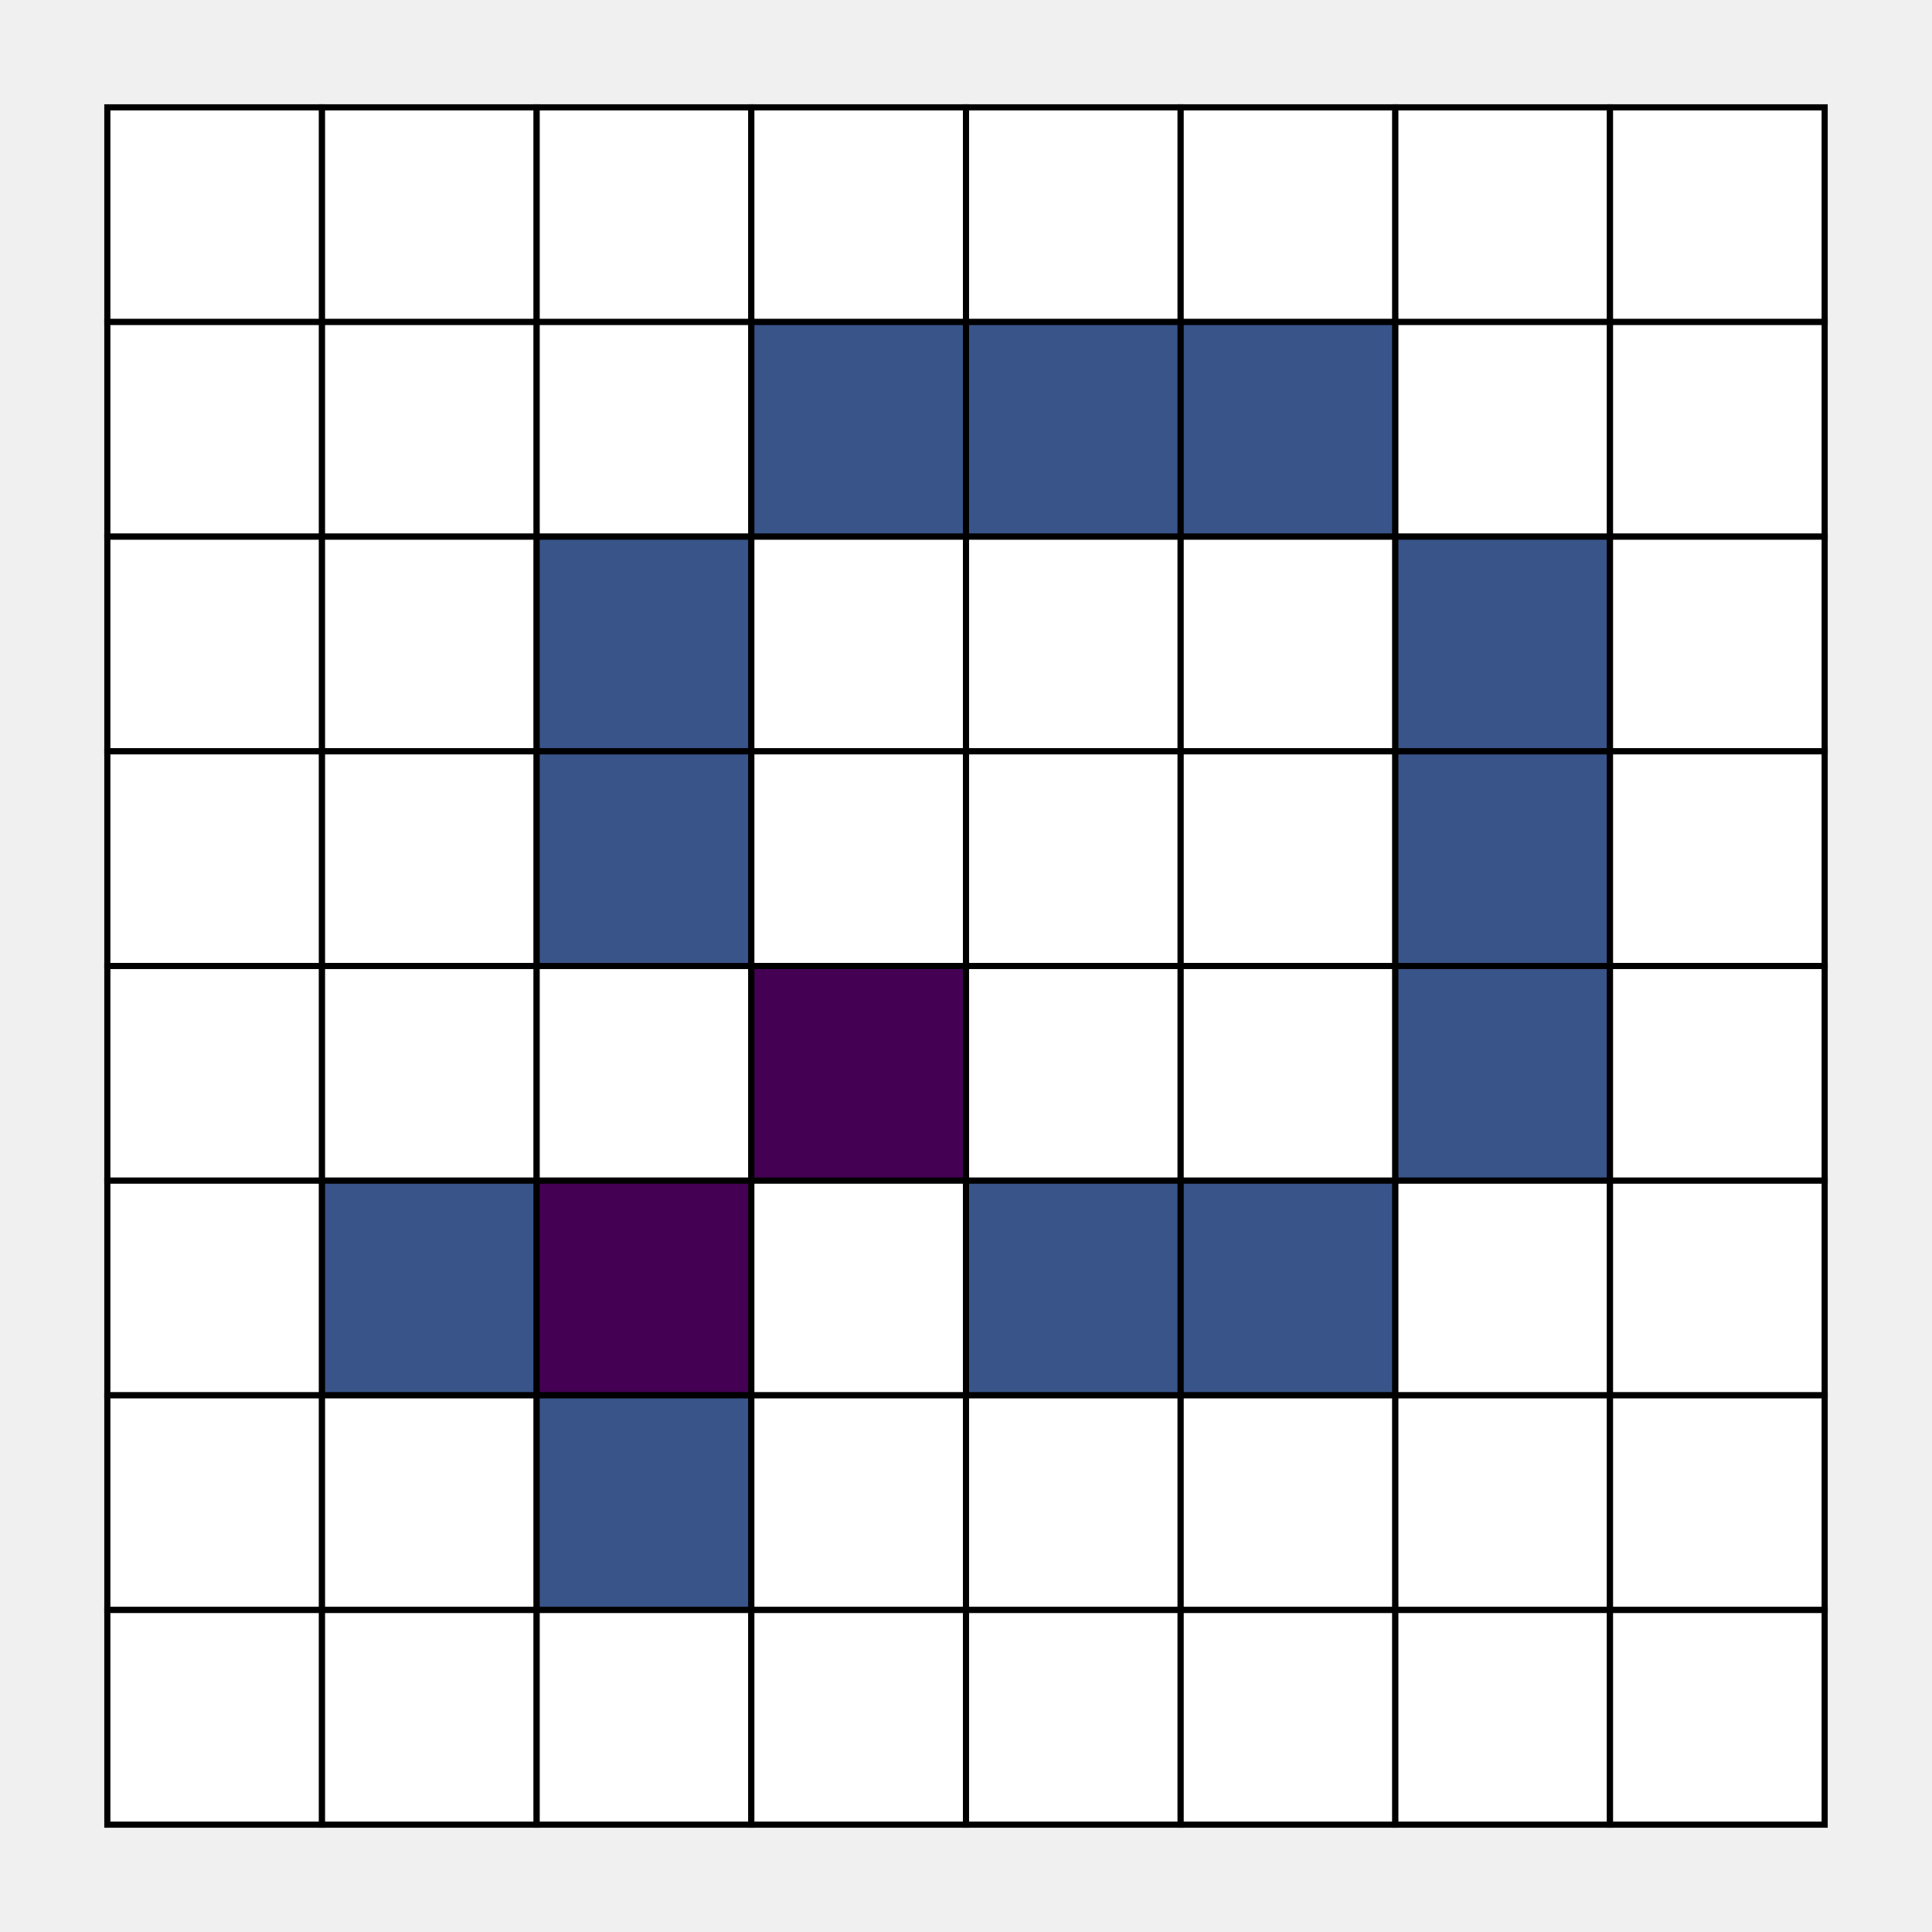
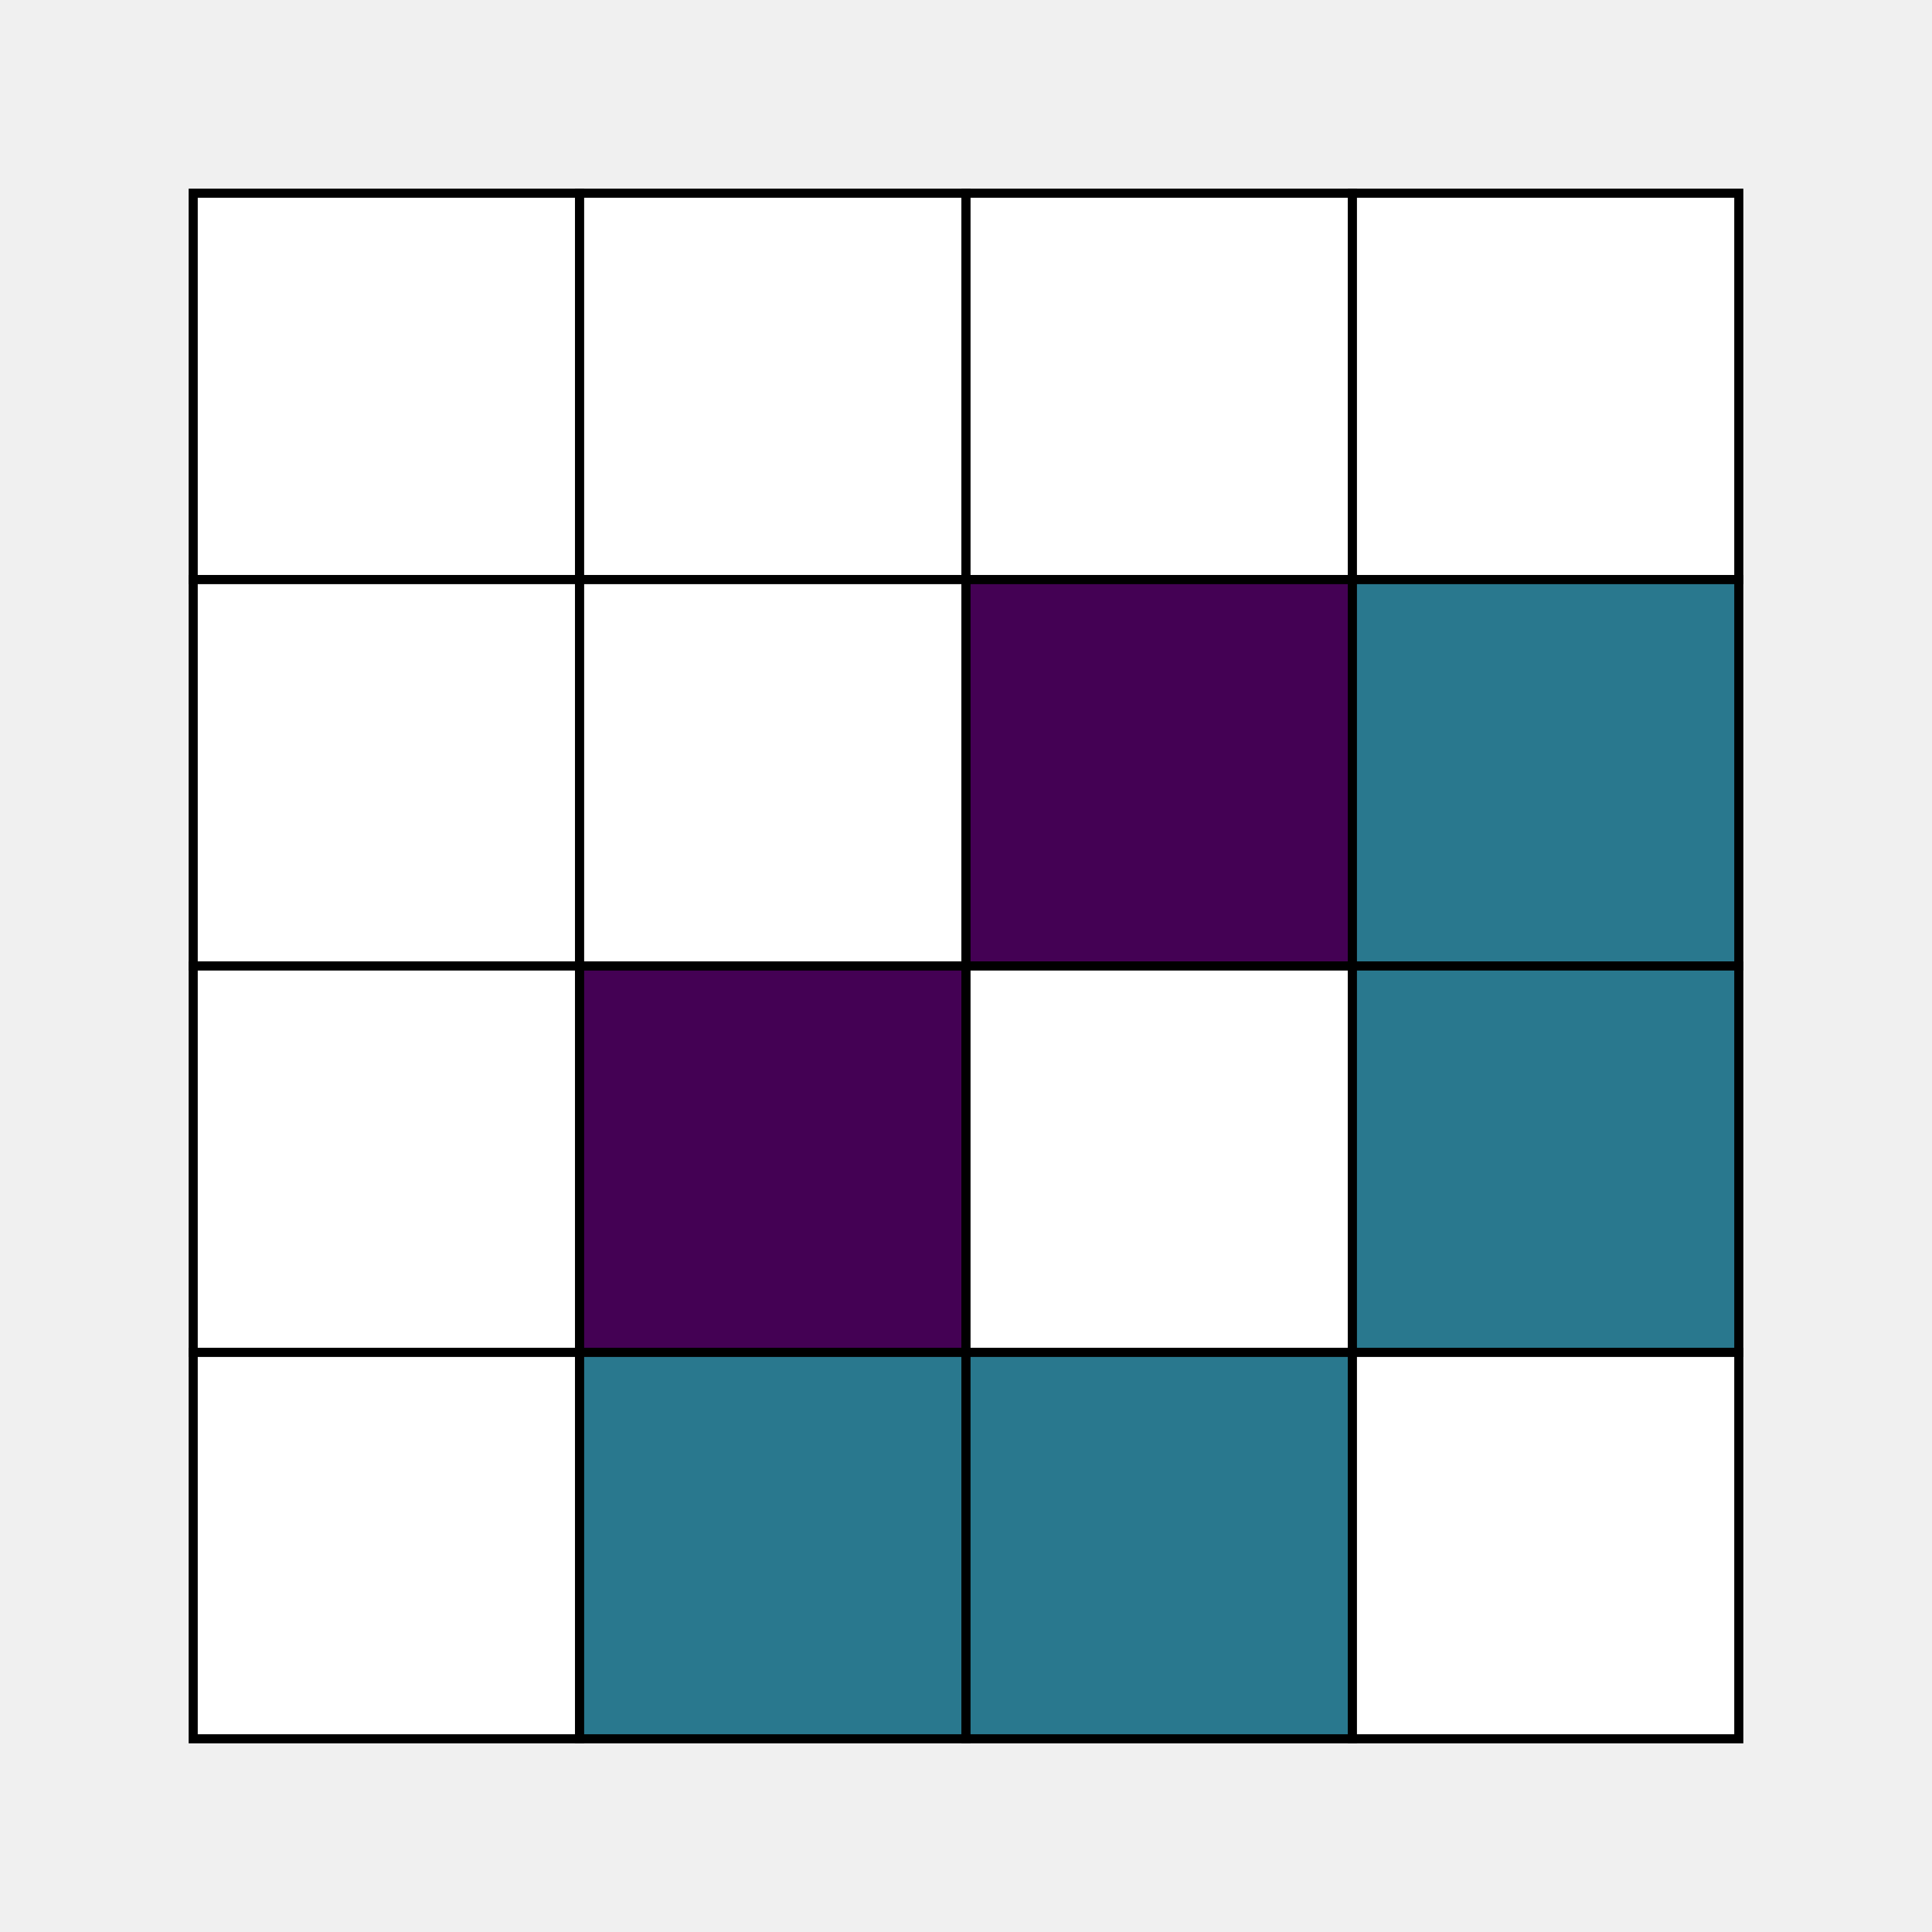
- <svg xmlns="http://www.w3.org/2000/svg" width="315" height="315" fill="#fde724">
+ <svg width="212.5" height="212.5">
  <g>
-     <rect x="17.5" y="17.5" width="35" height="35" fill="white" stroke="black" stroke-width="1" />
-     <rect x="52.5" y="17.5" width="35" height="35" fill="white" stroke="black" stroke-width="1" />
-     <rect x="87.5" y="17.5" width="35" height="35" fill="white" stroke="black" stroke-width="1" />
-     <rect x="122.5" y="17.5" width="35" height="35" fill="white" stroke="black" stroke-width="1" />
-     <rect x="157.5" y="17.5" width="35" height="35" fill="white" stroke="black" stroke-width="1" />
-     <rect x="192.5" y="17.5" width="35" height="35" fill="white" stroke="black" stroke-width="1" />
-     <rect x="227.5" y="17.5" width="35" height="35" fill="white" stroke="black" stroke-width="1" />
-     <rect x="262.5" y="17.5" width="35" height="35" fill="white" stroke="black" stroke-width="1" />
+     <rect x="21.25" y="21.25" width="42.5" height="42.5" fill="white" stroke="black" stroke-width="1" />
+     <rect x="63.75" y="21.25" width="42.5" height="42.5" fill="white" stroke="black" stroke-width="1" />
+     <rect x="106.25" y="21.25" width="42.5" height="42.5" fill="white" stroke="black" stroke-width="1" />
+     <rect x="148.75" y="21.25" width="42.5" height="42.5" fill="white" stroke="black" stroke-width="1" />
  </g>
  <g>
-     <rect x="17.5" y="52.5" width="35" height="35" fill="white" stroke="black" stroke-width="1" />
-     <rect x="52.5" y="52.5" width="35" height="35" fill="white" stroke="black" stroke-width="1" />
-     <rect x="87.5" y="52.5" width="35" height="35" fill="white" stroke="black" stroke-width="1" />
-     <rect x="122.5" y="52.5" width="35" height="35" fill="#385489" stroke="black" stroke-width="1" />
-     <rect x="157.5" y="52.5" width="35" height="35" fill="#385489" stroke="black" stroke-width="1" />
-     <rect x="192.5" y="52.5" width="35" height="35" fill="#385489" stroke="black" stroke-width="1" />
-     <rect x="227.5" y="52.5" width="35" height="35" fill="white" stroke="black" stroke-width="1" />
-     <rect x="262.5" y="52.5" width="35" height="35" fill="white" stroke="black" stroke-width="1" />
+     <rect x="21.25" y="63.75" width="42.5" height="42.5" fill="white" stroke="black" stroke-width="1" />
+     <rect x="63.75" y="63.75" width="42.5" height="42.5" fill="white" stroke="black" stroke-width="1" />
+     <rect x="106.25" y="63.75" width="42.5" height="42.5" fill="#440154" stroke="black" stroke-width="1" />
+     <rect x="148.75" y="63.75" width="42.5" height="42.5" fill="#29788e" stroke="black" stroke-width="1" />
  </g>
  <g>
-     <rect x="17.5" y="87.5" width="35" height="35" fill="white" stroke="black" stroke-width="1" />
-     <rect x="52.5" y="87.5" width="35" height="35" fill="white" stroke="black" stroke-width="1" />
-     <rect x="87.5" y="87.5" width="35" height="35" fill="#385489" stroke="black" stroke-width="1" />
-     <rect x="122.5" y="87.5" width="35" height="35" fill="white" stroke="black" stroke-width="1" />
-     <rect x="157.5" y="87.5" width="35" height="35" fill="white" stroke="black" stroke-width="1" />
-     <rect x="192.5" y="87.5" width="35" height="35" fill="white" stroke="black" stroke-width="1" />
-     <rect x="227.5" y="87.5" width="35" height="35" fill="#385489" stroke="black" stroke-width="1" />
-     <rect x="262.5" y="87.5" width="35" height="35" fill="white" stroke="black" stroke-width="1" />
+     <rect x="21.25" y="106.25" width="42.5" height="42.5" fill="white" stroke="black" stroke-width="1" />
+     <rect x="63.75" y="106.25" width="42.5" height="42.5" fill="#440154" stroke="black" stroke-width="1" />
+     <rect x="106.25" y="106.25" width="42.5" height="42.5" fill="white" stroke="black" stroke-width="1" />
+     <rect x="148.75" y="106.25" width="42.5" height="42.5" fill="#29788e" stroke="black" stroke-width="1" />
  </g>
  <g>
-     <rect x="17.5" y="122.5" width="35" height="35" fill="white" stroke="black" stroke-width="1" />
-     <rect x="52.5" y="122.5" width="35" height="35" fill="white" stroke="black" stroke-width="1" />
-     <rect x="87.5" y="122.5" width="35" height="35" fill="#385489" stroke="black" stroke-width="1" />
-     <rect x="122.5" y="122.5" width="35" height="35" fill="white" stroke="black" stroke-width="1" />
-     <rect x="157.5" y="122.5" width="35" height="35" fill="white" stroke="black" stroke-width="1" />
-     <rect x="192.5" y="122.5" width="35" height="35" fill="white" stroke="black" stroke-width="1" />
-     <rect x="227.5" y="122.5" width="35" height="35" fill="#385489" stroke="black" stroke-width="1" />
-     <rect x="262.5" y="122.5" width="35" height="35" fill="white" stroke="black" stroke-width="1" />
-   </g>
-   <g>
-     <rect x="17.5" y="157.5" width="35" height="35" fill="white" stroke="black" stroke-width="1" />
-     <rect x="52.5" y="157.5" width="35" height="35" fill="white" stroke="black" stroke-width="1" />
-     <rect x="87.5" y="157.5" width="35" height="35" fill="white" stroke="black" stroke-width="1" />
-     <rect x="122.5" y="157.5" width="35" height="35" fill="#440154" stroke="black" stroke-width="1" />
-     <rect x="157.5" y="157.5" width="35" height="35" fill="white" stroke="black" stroke-width="1" />
-     <rect x="192.5" y="157.5" width="35" height="35" fill="white" stroke="black" stroke-width="1" />
-     <rect x="227.5" y="157.5" width="35" height="35" fill="#385489" stroke="black" stroke-width="1" />
-     <rect x="262.5" y="157.5" width="35" height="35" fill="white" stroke="black" stroke-width="1" />
-   </g>
-   <g>
-     <rect x="17.5" y="192.5" width="35" height="35" fill="white" stroke="black" stroke-width="1" />
-     <rect x="52.5" y="192.5" width="35" height="35" fill="#385489" stroke="black" stroke-width="1" />
-     <rect x="87.5" y="192.5" width="35" height="35" fill="#440154" stroke="black" stroke-width="1" />
-     <rect x="122.5" y="192.5" width="35" height="35" fill="white" stroke="black" stroke-width="1" />
-     <rect x="157.5" y="192.5" width="35" height="35" fill="#385489" stroke="black" stroke-width="1" />
-     <rect x="192.5" y="192.5" width="35" height="35" fill="#385489" stroke="black" stroke-width="1" />
-     <rect x="227.5" y="192.5" width="35" height="35" fill="white" stroke="black" stroke-width="1" />
-     <rect x="262.5" y="192.5" width="35" height="35" fill="white" stroke="black" stroke-width="1" />
-   </g>
-   <g>
-     <rect x="17.5" y="227.5" width="35" height="35" fill="white" stroke="black" stroke-width="1" />
-     <rect x="52.5" y="227.5" width="35" height="35" fill="white" stroke="black" stroke-width="1" />
-     <rect x="87.5" y="227.5" width="35" height="35" fill="#385489" stroke="black" stroke-width="1" />
-     <rect x="122.5" y="227.5" width="35" height="35" fill="white" stroke="black" stroke-width="1" />
-     <rect x="157.5" y="227.5" width="35" height="35" fill="white" stroke="black" stroke-width="1" />
-     <rect x="192.5" y="227.5" width="35" height="35" fill="white" stroke="black" stroke-width="1" />
-     <rect x="227.5" y="227.5" width="35" height="35" fill="white" stroke="black" stroke-width="1" />
-     <rect x="262.5" y="227.5" width="35" height="35" fill="white" stroke="black" stroke-width="1" />
-   </g>
-   <g>
-     <rect x="17.5" y="262.5" width="35" height="35" fill="white" stroke="black" stroke-width="1" />
-     <rect x="52.5" y="262.5" width="35" height="35" fill="white" stroke="black" stroke-width="1" />
-     <rect x="87.5" y="262.5" width="35" height="35" fill="white" stroke="black" stroke-width="1" />
-     <rect x="122.5" y="262.5" width="35" height="35" fill="white" stroke="black" stroke-width="1" />
-     <rect x="157.5" y="262.5" width="35" height="35" fill="white" stroke="black" stroke-width="1" />
-     <rect x="192.5" y="262.5" width="35" height="35" fill="white" stroke="black" stroke-width="1" />
-     <rect x="227.5" y="262.5" width="35" height="35" fill="white" stroke="black" stroke-width="1" />
-     <rect x="262.5" y="262.5" width="35" height="35" fill="white" stroke="black" stroke-width="1" />
+     <rect x="21.25" y="148.75" width="42.5" height="42.5" fill="white" stroke="black" stroke-width="1" />
+     <rect x="63.75" y="148.75" width="42.5" height="42.5" fill="#29788e" stroke="black" stroke-width="1" />
+     <rect x="106.25" y="148.75" width="42.5" height="42.5" fill="#29788e" stroke="black" stroke-width="1" />
+     <rect x="148.75" y="148.75" width="42.5" height="42.5" fill="white" stroke="black" stroke-width="1" />
  </g>
</svg>
